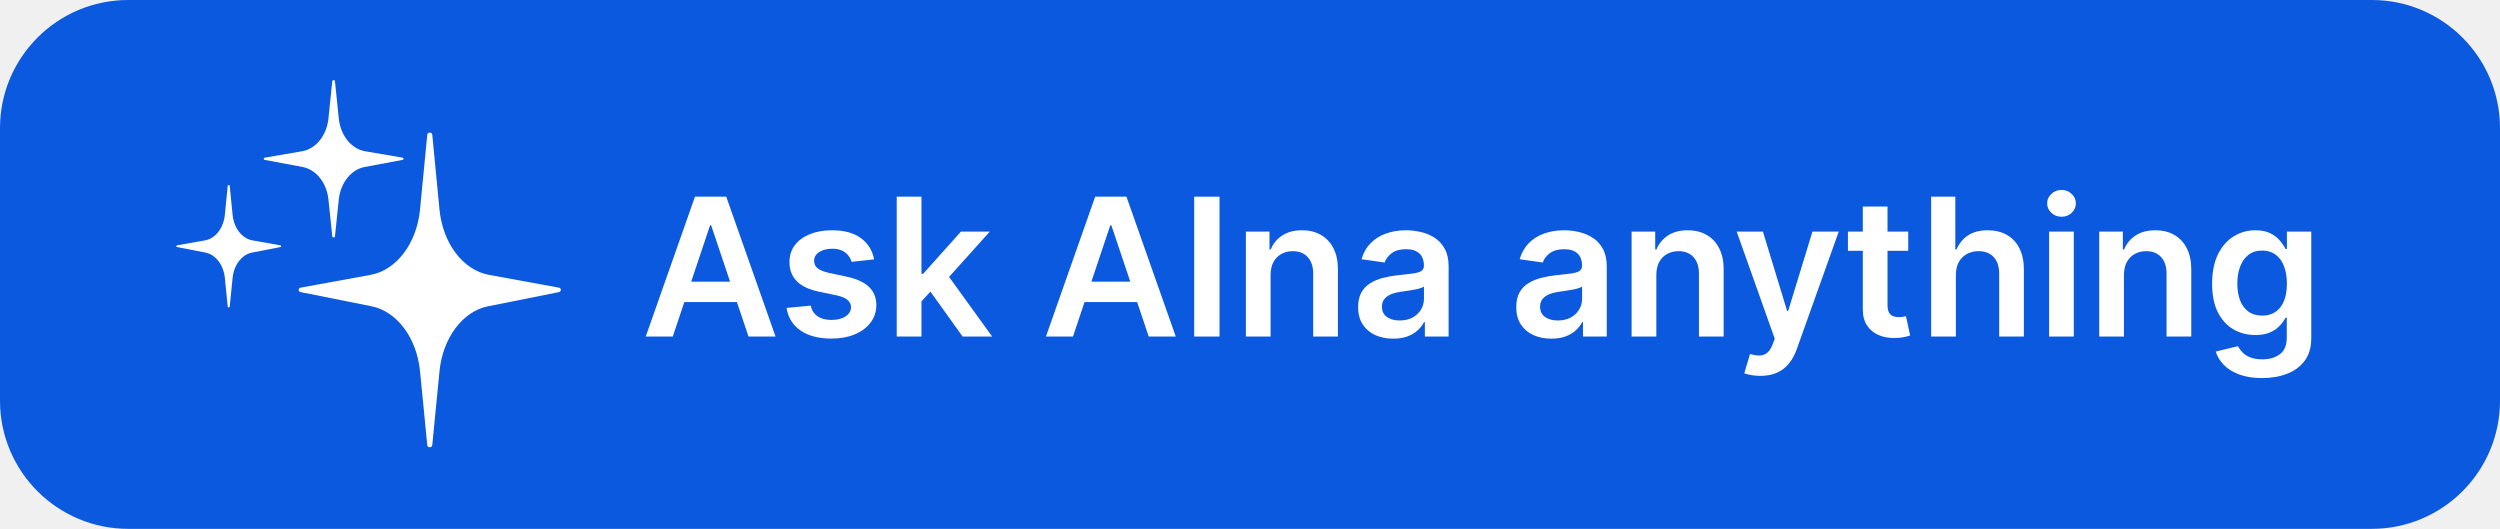
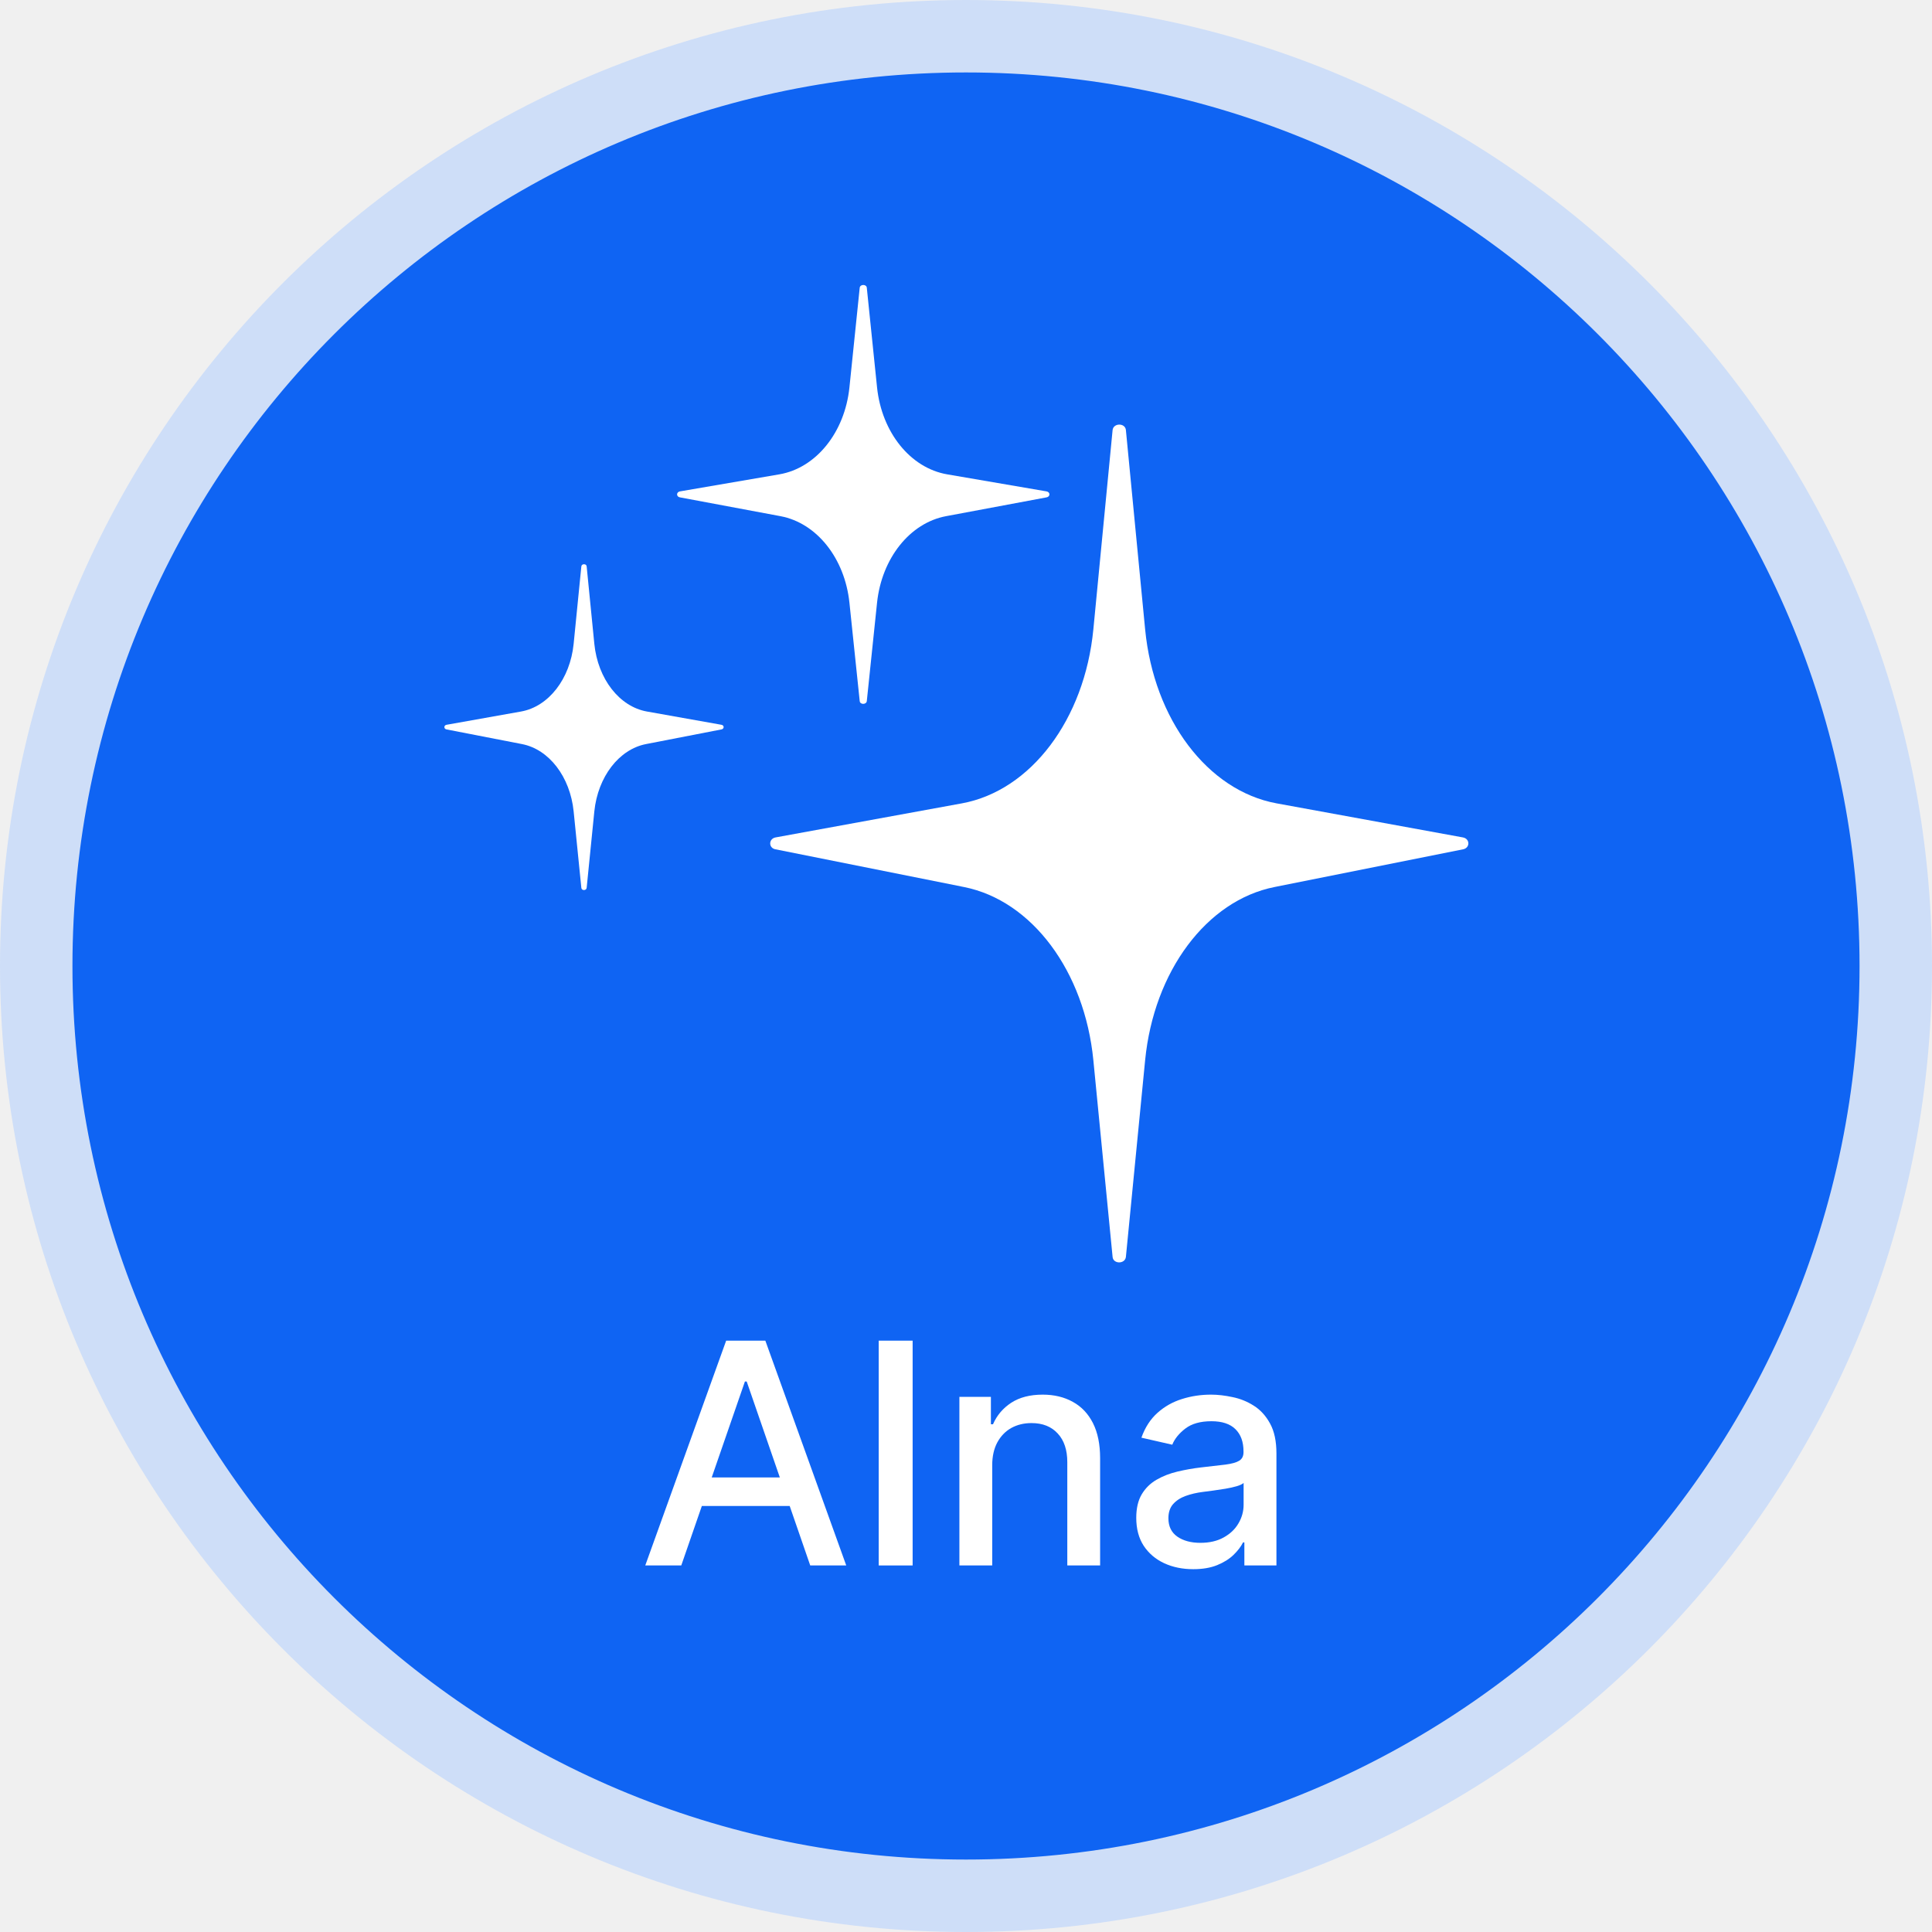
- <svg xmlns="http://www.w3.org/2000/svg" width="156" height="33" viewBox="0 0 156 33" fill="none">
-   <rect width="156" height="33" rx="8" fill="#0B59DE" />
-   <path d="M141.151 23.591C140.597 23.591 140.121 23.516 139.723 23.365C139.326 23.217 139.006 23.018 138.765 22.768C138.523 22.518 138.355 22.241 138.262 21.937L139.651 21.601C139.713 21.729 139.804 21.855 139.924 21.98C140.043 22.108 140.204 22.213 140.405 22.295C140.61 22.381 140.867 22.423 141.177 22.423C141.614 22.423 141.976 22.317 142.263 22.104C142.55 21.893 142.694 21.547 142.694 21.064V19.824H142.617C142.537 19.983 142.421 20.146 142.267 20.314C142.117 20.482 141.917 20.622 141.667 20.736C141.419 20.849 141.108 20.906 140.733 20.906C140.23 20.906 139.775 20.788 139.365 20.552C138.959 20.314 138.635 19.959 138.394 19.487C138.155 19.013 138.036 18.419 138.036 17.706C138.036 16.987 138.155 16.381 138.394 15.886C138.635 15.389 138.961 15.013 139.37 14.757C139.779 14.498 140.235 14.369 140.738 14.369C141.121 14.369 141.436 14.435 141.684 14.565C141.934 14.693 142.132 14.848 142.28 15.03C142.428 15.209 142.54 15.378 142.617 15.537H142.702V14.454H144.223V21.107C144.223 21.666 144.09 22.129 143.823 22.496C143.556 22.862 143.191 23.136 142.728 23.318C142.265 23.5 141.739 23.591 141.151 23.591ZM141.164 19.696C141.49 19.696 141.769 19.616 141.999 19.457C142.229 19.298 142.404 19.07 142.523 18.771C142.642 18.473 142.702 18.115 142.702 17.697C142.702 17.285 142.642 16.925 142.523 16.615C142.407 16.305 142.233 16.065 142.003 15.895C141.776 15.722 141.496 15.635 141.164 15.635C140.82 15.635 140.533 15.724 140.303 15.903C140.073 16.082 139.9 16.328 139.783 16.641C139.667 16.95 139.608 17.302 139.608 17.697C139.608 18.098 139.667 18.449 139.783 18.75C139.902 19.048 140.077 19.281 140.307 19.449C140.54 19.614 140.826 19.696 141.164 19.696Z" fill="white" />
-   <path d="M132.534 17.165V21H130.992V14.454H132.466V15.567H132.543C132.693 15.2 132.933 14.909 133.263 14.693C133.595 14.477 134.006 14.369 134.495 14.369C134.946 14.369 135.34 14.466 135.675 14.659C136.013 14.852 136.274 15.132 136.459 15.498C136.647 15.865 136.739 16.31 136.736 16.832V21H135.193V17.071C135.193 16.634 135.08 16.291 134.853 16.044C134.628 15.797 134.317 15.673 133.919 15.673C133.649 15.673 133.409 15.733 133.199 15.852C132.992 15.969 132.828 16.138 132.709 16.359C132.593 16.581 132.534 16.849 132.534 17.165Z" fill="white" />
-   <path d="M127.863 21V14.454H129.405V21H127.863ZM128.638 13.525C128.394 13.525 128.184 13.445 128.008 13.283C127.831 13.118 127.743 12.92 127.743 12.69C127.743 12.457 127.831 12.26 128.008 12.098C128.184 11.933 128.394 11.851 128.638 11.851C128.885 11.851 129.096 11.933 129.269 12.098C129.445 12.26 129.533 12.457 129.533 12.69C129.533 12.92 129.445 13.118 129.269 13.283C129.096 13.445 128.885 13.525 128.638 13.525Z" fill="white" />
-   <path d="M122.046 17.165V21H120.503V12.273H122.012V15.567H122.089C122.242 15.197 122.479 14.906 122.8 14.693C123.124 14.477 123.536 14.369 124.036 14.369C124.491 14.369 124.887 14.464 125.225 14.655C125.563 14.845 125.824 15.124 126.009 15.49C126.197 15.857 126.29 16.304 126.29 16.832V21H124.748V17.071C124.748 16.631 124.634 16.288 124.407 16.044C124.182 15.797 123.867 15.673 123.461 15.673C123.188 15.673 122.944 15.733 122.728 15.852C122.515 15.969 122.347 16.138 122.225 16.359C122.106 16.581 122.046 16.849 122.046 17.165Z" fill="white" />
-   <path d="M119.073 14.454V15.648H115.31V14.454H119.073ZM116.239 12.886H117.781V19.031C117.781 19.239 117.813 19.398 117.875 19.509C117.941 19.616 118.026 19.69 118.131 19.73C118.236 19.77 118.352 19.79 118.48 19.79C118.577 19.79 118.665 19.783 118.744 19.768C118.827 19.754 118.889 19.741 118.932 19.73L119.192 20.936C119.11 20.965 118.992 20.996 118.838 21.03C118.688 21.064 118.503 21.084 118.284 21.09C117.898 21.101 117.55 21.043 117.24 20.915C116.931 20.784 116.685 20.582 116.503 20.31C116.324 20.037 116.236 19.696 116.239 19.287V12.886Z" fill="white" />
-   <path d="M109.849 23.454C109.639 23.454 109.444 23.437 109.265 23.403C109.089 23.372 108.948 23.335 108.843 23.293L109.201 22.091C109.426 22.156 109.626 22.187 109.802 22.185C109.978 22.182 110.133 22.126 110.267 22.018C110.403 21.913 110.518 21.737 110.612 21.49L110.744 21.136L108.37 14.454H110.007L111.515 19.398H111.583L113.096 14.454H114.737L112.116 21.793C111.994 22.139 111.832 22.436 111.63 22.683C111.429 22.933 111.181 23.123 110.889 23.254C110.599 23.388 110.252 23.454 109.849 23.454Z" fill="white" />
-   <path d="M103.355 17.165V21H101.812V14.454H103.286V15.567H103.363C103.514 15.2 103.754 14.909 104.083 14.693C104.416 14.477 104.826 14.369 105.315 14.369C105.767 14.369 106.16 14.466 106.495 14.659C106.833 14.852 107.095 15.132 107.279 15.498C107.467 15.865 107.559 16.31 107.556 16.832V21H106.014V17.071C106.014 16.634 105.9 16.291 105.673 16.044C105.448 15.797 105.137 15.673 104.74 15.673C104.47 15.673 104.23 15.733 104.019 15.852C103.812 15.969 103.649 16.138 103.529 16.359C103.413 16.581 103.355 16.849 103.355 17.165Z" fill="white" />
-   <path d="M96.805 21.132C96.39 21.132 96.016 21.058 95.684 20.91C95.355 20.76 95.093 20.538 94.9 20.246C94.71 19.953 94.615 19.592 94.615 19.163C94.615 18.794 94.683 18.489 94.819 18.247C94.955 18.006 95.141 17.812 95.377 17.668C95.613 17.523 95.879 17.413 96.174 17.339C96.472 17.263 96.781 17.207 97.099 17.173C97.482 17.134 97.793 17.098 98.032 17.067C98.271 17.033 98.444 16.982 98.552 16.913C98.663 16.842 98.718 16.733 98.718 16.585V16.56C98.718 16.239 98.623 15.99 98.433 15.814C98.242 15.638 97.968 15.55 97.61 15.55C97.232 15.55 96.933 15.632 96.711 15.797C96.492 15.962 96.345 16.156 96.268 16.381L94.828 16.176C94.941 15.778 95.129 15.446 95.39 15.179C95.651 14.909 95.971 14.707 96.349 14.574C96.727 14.437 97.144 14.369 97.602 14.369C97.917 14.369 98.231 14.406 98.543 14.48C98.856 14.554 99.141 14.676 99.4 14.847C99.659 15.014 99.866 15.243 100.022 15.533C100.181 15.822 100.261 16.185 100.261 16.619V21H98.778V20.101H98.727C98.633 20.283 98.501 20.453 98.33 20.612C98.163 20.768 97.951 20.895 97.695 20.991C97.443 21.085 97.146 21.132 96.805 21.132ZM97.205 19.998C97.515 19.998 97.784 19.937 98.011 19.815C98.238 19.69 98.413 19.526 98.535 19.321C98.66 19.116 98.722 18.893 98.722 18.652V17.881C98.674 17.92 98.592 17.957 98.475 17.991C98.362 18.026 98.234 18.055 98.092 18.081C97.95 18.107 97.809 18.129 97.67 18.149C97.531 18.169 97.41 18.186 97.308 18.2C97.078 18.232 96.872 18.283 96.69 18.354C96.508 18.425 96.365 18.524 96.259 18.652C96.154 18.777 96.102 18.939 96.102 19.138C96.102 19.422 96.205 19.636 96.413 19.781C96.62 19.926 96.884 19.998 97.205 19.998Z" fill="white" />
-   <path d="M86.938 21.132C86.523 21.132 86.149 21.058 85.817 20.91C85.487 20.76 85.226 20.538 85.033 20.246C84.843 19.953 84.747 19.592 84.747 19.163C84.747 18.794 84.816 18.489 84.952 18.247C85.088 18.006 85.274 17.812 85.51 17.668C85.746 17.523 86.011 17.413 86.307 17.339C86.605 17.263 86.913 17.207 87.232 17.173C87.615 17.134 87.926 17.098 88.165 17.067C88.404 17.033 88.577 16.982 88.685 16.913C88.796 16.842 88.851 16.733 88.851 16.585V16.56C88.851 16.239 88.756 15.99 88.566 15.814C88.375 15.638 88.101 15.55 87.743 15.55C87.365 15.55 87.066 15.632 86.844 15.797C86.625 15.962 86.477 16.156 86.401 16.381L84.96 16.176C85.074 15.778 85.261 15.446 85.523 15.179C85.784 14.909 86.104 14.707 86.482 14.574C86.859 14.437 87.277 14.369 87.734 14.369C88.05 14.369 88.364 14.406 88.676 14.48C88.989 14.554 89.274 14.676 89.533 14.847C89.791 15.014 89.999 15.243 90.155 15.533C90.314 15.822 90.394 16.185 90.394 16.619V21H88.911V20.101H88.859C88.766 20.283 88.634 20.453 88.463 20.612C88.296 20.768 88.084 20.895 87.828 20.991C87.575 21.085 87.279 21.132 86.938 21.132ZM87.338 19.998C87.648 19.998 87.916 19.937 88.144 19.815C88.371 19.69 88.546 19.526 88.668 19.321C88.793 19.116 88.855 18.893 88.855 18.652V17.881C88.807 17.92 88.725 17.957 88.608 17.991C88.495 18.026 88.367 18.055 88.225 18.081C88.082 18.107 87.942 18.129 87.803 18.149C87.663 18.169 87.543 18.186 87.441 18.2C87.21 18.232 87.004 18.283 86.823 18.354C86.641 18.425 86.497 18.524 86.392 18.652C86.287 18.777 86.234 18.939 86.234 19.138C86.234 19.422 86.338 19.636 86.546 19.781C86.753 19.926 87.017 19.998 87.338 19.998Z" fill="white" />
-   <path d="M79.284 17.165V21H77.742V14.454H79.216V15.567H79.293C79.443 15.2 79.683 14.909 80.013 14.693C80.345 14.477 80.756 14.369 81.245 14.369C81.696 14.369 82.09 14.466 82.425 14.659C82.763 14.852 83.024 15.132 83.209 15.498C83.397 15.865 83.489 16.31 83.486 16.832V21H81.943V17.071C81.943 16.634 81.83 16.291 81.603 16.044C81.378 15.797 81.067 15.673 80.669 15.673C80.399 15.673 80.159 15.733 79.949 15.852C79.742 15.969 79.578 16.138 79.459 16.359C79.343 16.581 79.284 16.849 79.284 17.165Z" fill="white" />
-   <path d="M76.098 12.273V21H74.517V12.273H76.098Z" fill="white" />
-   <path d="M66.954 21H65.267L68.339 12.273H70.291L73.368 21H71.68L69.349 14.062H69.281L66.954 21ZM67.01 17.578H71.612V18.848H67.01V17.578Z" fill="white" />
-   <path d="M57.363 18.946L57.358 17.084H57.606L59.958 14.454H61.761L58.867 17.676H58.547L57.363 18.946ZM55.956 21V12.273H57.499V21H55.956ZM60.065 21L57.934 18.021L58.974 16.935L61.91 21H60.065Z" fill="white" />
-   <path d="M54.544 16.185L53.138 16.338C53.098 16.196 53.028 16.062 52.929 15.937C52.832 15.812 52.702 15.712 52.537 15.635C52.372 15.558 52.17 15.52 51.932 15.52C51.611 15.52 51.341 15.589 51.122 15.729C50.906 15.868 50.8 16.048 50.802 16.27C50.8 16.46 50.869 16.615 51.011 16.734C51.156 16.854 51.395 16.952 51.727 17.028L52.844 17.267C53.463 17.401 53.923 17.612 54.224 17.902C54.528 18.192 54.682 18.571 54.684 19.04C54.682 19.452 54.561 19.815 54.322 20.131C54.087 20.443 53.758 20.687 53.338 20.864C52.917 21.04 52.434 21.128 51.889 21.128C51.088 21.128 50.443 20.96 49.954 20.625C49.466 20.287 49.175 19.817 49.081 19.214L50.585 19.07C50.653 19.365 50.798 19.588 51.02 19.739C51.241 19.889 51.53 19.964 51.885 19.964C52.251 19.964 52.545 19.889 52.767 19.739C52.991 19.588 53.103 19.402 53.103 19.18C53.103 18.993 53.031 18.838 52.886 18.716C52.744 18.594 52.523 18.5 52.221 18.435L51.105 18.2C50.477 18.07 50.013 17.849 49.712 17.54C49.41 17.227 49.261 16.832 49.264 16.355C49.261 15.952 49.371 15.602 49.592 15.307C49.817 15.008 50.128 14.778 50.525 14.616C50.926 14.452 51.388 14.369 51.91 14.369C52.677 14.369 53.281 14.533 53.721 14.859C54.165 15.186 54.439 15.628 54.544 16.185Z" fill="white" />
-   <path d="M41.981 21H40.294L43.366 12.273H45.318L48.395 21H46.707L44.376 14.062H44.308L41.981 21ZM42.037 17.578H46.639V18.848H42.037V17.578Z" fill="white" />
-   <path d="M34.874 17.949C35.042 17.982 35.042 18.195 34.874 18.228L30.456 19.111C28.866 19.427 27.629 21.087 27.424 23.169L26.973 27.78C26.955 27.952 26.676 27.952 26.662 27.78L26.21 23.169C26.006 21.082 24.769 19.427 23.178 19.111L18.76 18.228C18.593 18.195 18.598 17.982 18.76 17.949L23.132 17.15C24.746 16.852 26.006 15.183 26.21 13.073L26.662 8.402C26.68 8.23 26.959 8.23 26.973 8.402L27.424 13.073C27.629 15.183 28.889 16.852 30.503 17.15L34.874 17.949Z" fill="white" />
-   <path d="M25.115 9.838C25.204 9.854 25.204 9.961 25.115 9.978L22.759 10.419C21.91 10.577 21.251 11.407 21.141 12.448L20.901 14.754C20.891 14.84 20.742 14.84 20.735 14.754L20.494 12.448C20.385 11.405 19.725 10.577 18.877 10.419L16.521 9.978C16.431 9.961 16.434 9.854 16.521 9.838L18.852 9.438C19.713 9.29 20.385 8.455 20.494 7.4L20.735 5.064C20.745 4.979 20.893 4.979 20.901 5.064L21.141 7.4C21.251 8.455 21.923 9.29 22.783 9.438L25.115 9.838Z" fill="white" />
-   <path d="M17.495 15.309C17.562 15.321 17.562 15.404 17.495 15.417L15.728 15.76C15.092 15.883 14.597 16.529 14.515 17.338L14.335 19.132C14.327 19.198 14.216 19.198 14.21 19.132L14.03 17.338C13.948 16.527 13.453 15.883 12.817 15.76L11.05 15.417C10.983 15.404 10.984 15.321 11.05 15.309L12.798 14.998C13.444 14.882 13.948 14.233 14.03 13.412L14.21 11.596C14.217 11.529 14.329 11.529 14.335 11.596L14.515 13.412C14.597 14.233 15.101 14.882 15.747 14.998L17.495 15.309Z" fill="white" />
+ <svg xmlns="http://www.w3.org/2000/svg" width="72" height="72" viewBox="0 0 72 72" fill="none">
+   <circle cx="36" cy="36" r="34.65" fill="#0F64F3" stroke="#CEDEF8" stroke-width="2.7" />
+   <path d="M54.522 31.209C54.788 31.261 54.788 31.601 54.522 31.652L47.497 33.057C44.968 33.559 43.001 36.198 42.676 39.509L41.959 46.84C41.929 47.114 41.485 47.114 41.463 46.84L40.746 39.509C40.42 36.19 38.453 33.559 35.925 33.057L28.9 31.652C28.634 31.601 28.641 31.261 28.9 31.209L35.851 29.938C38.417 29.465 40.42 26.812 40.746 23.456L41.463 16.029C41.493 15.755 41.936 15.755 41.959 16.029L42.676 23.456C43.001 26.812 45.005 29.465 47.571 29.938L54.522 31.209Z" fill="white" />
+   <path d="M39.003 18.313C39.145 18.339 39.145 18.509 39.003 18.535L35.257 19.236C33.908 19.488 32.859 20.807 32.685 22.463L32.303 26.128C32.287 26.265 32.051 26.265 32.039 26.128L31.656 22.463C31.483 20.803 30.434 19.488 29.085 19.236L25.338 18.535C25.196 18.509 25.2 18.339 25.338 18.313L29.046 17.677C30.414 17.441 31.483 16.114 31.656 14.436L32.039 10.723C32.055 10.586 32.291 10.586 32.303 10.723L32.685 14.436C32.859 16.114 33.928 17.441 35.296 17.677L39.003 18.313Z" fill="white" />
+   <path d="M26.888 27.011C26.994 27.03 26.994 27.163 26.888 27.183L24.078 27.729C23.067 27.924 22.28 28.951 22.149 30.238L21.863 33.089C21.851 33.196 21.673 33.196 21.665 33.089L21.378 30.238C21.247 28.948 20.461 27.924 19.449 27.729L16.639 27.183C16.533 27.163 16.536 27.03 16.639 27.011L19.419 26.516C20.446 26.332 21.247 25.3 21.378 23.995L21.665 21.107C21.676 21.001 21.854 21.001 21.863 21.107L22.149 23.995C22.28 25.3 23.081 26.332 24.108 26.516L26.888 27.011Z" fill="white" />
+   <path d="M44.468 58.479C44.07 58.479 43.71 58.406 43.388 58.258C43.066 58.108 42.811 57.891 42.623 57.608C42.438 57.324 42.345 56.976 42.345 56.565C42.345 56.21 42.413 55.918 42.549 55.689C42.686 55.46 42.87 55.279 43.102 55.145C43.333 55.011 43.593 54.91 43.879 54.842C44.165 54.774 44.457 54.722 44.754 54.687C45.131 54.643 45.436 54.608 45.671 54.581C45.905 54.55 46.076 54.503 46.182 54.437C46.288 54.372 46.342 54.266 46.342 54.118V54.09C46.342 53.732 46.241 53.456 46.039 53.259C45.84 53.063 45.542 52.965 45.147 52.965C44.735 52.965 44.411 53.056 44.173 53.239C43.939 53.419 43.776 53.619 43.687 53.84L42.537 53.578C42.673 53.196 42.873 52.888 43.134 52.654C43.399 52.416 43.703 52.245 44.047 52.138C44.39 52.029 44.752 51.974 45.131 51.974C45.382 51.974 45.648 52.005 45.928 52.065C46.212 52.122 46.477 52.228 46.722 52.384C46.97 52.539 47.173 52.761 47.331 53.05C47.49 53.337 47.569 53.709 47.569 54.167V58.34H46.374V57.481H46.325C46.246 57.639 46.127 57.794 45.969 57.947C45.811 58.1 45.608 58.227 45.36 58.328C45.111 58.429 44.814 58.479 44.468 58.479ZM44.734 57.497C45.072 57.497 45.361 57.431 45.601 57.297C45.844 57.163 46.028 56.989 46.153 56.773C46.282 56.555 46.346 56.322 46.346 56.074V55.264C46.302 55.307 46.218 55.348 46.092 55.386C45.969 55.422 45.829 55.453 45.671 55.48C45.513 55.505 45.358 55.528 45.208 55.55C45.058 55.569 44.933 55.586 44.832 55.599C44.595 55.629 44.378 55.679 44.181 55.751C43.988 55.821 43.833 55.924 43.715 56.057C43.601 56.188 43.543 56.363 43.543 56.581C43.543 56.884 43.655 57.113 43.879 57.268C44.102 57.421 44.388 57.497 44.734 57.497Z" fill="white" />
+   <path d="M36.977 54.609V58.34H35.754V52.056H36.928V53.079H37.006C37.15 52.746 37.377 52.479 37.685 52.277C37.996 52.075 38.387 51.974 38.859 51.974C39.287 51.974 39.662 52.065 39.984 52.245C40.306 52.422 40.555 52.686 40.733 53.038C40.91 53.39 40.998 53.825 40.998 54.343V58.34H39.775V54.49C39.775 54.035 39.657 53.679 39.419 53.423C39.182 53.164 38.856 53.034 38.442 53.034C38.158 53.034 37.906 53.096 37.685 53.218C37.467 53.341 37.294 53.521 37.165 53.758C37.04 53.993 36.977 54.276 36.977 54.609Z" fill="white" />
+   <path d="M34.011 49.962V58.34H32.747V49.962H34.011Z" fill="white" />
+   <path d="M25.389 58.34H24.047L27.062 49.962H28.522L31.537 58.34H30.195L27.827 51.484H27.761L25.389 58.34ZM25.614 55.059H29.966V56.123H25.614V55.059Z" fill="white" />
</svg>
